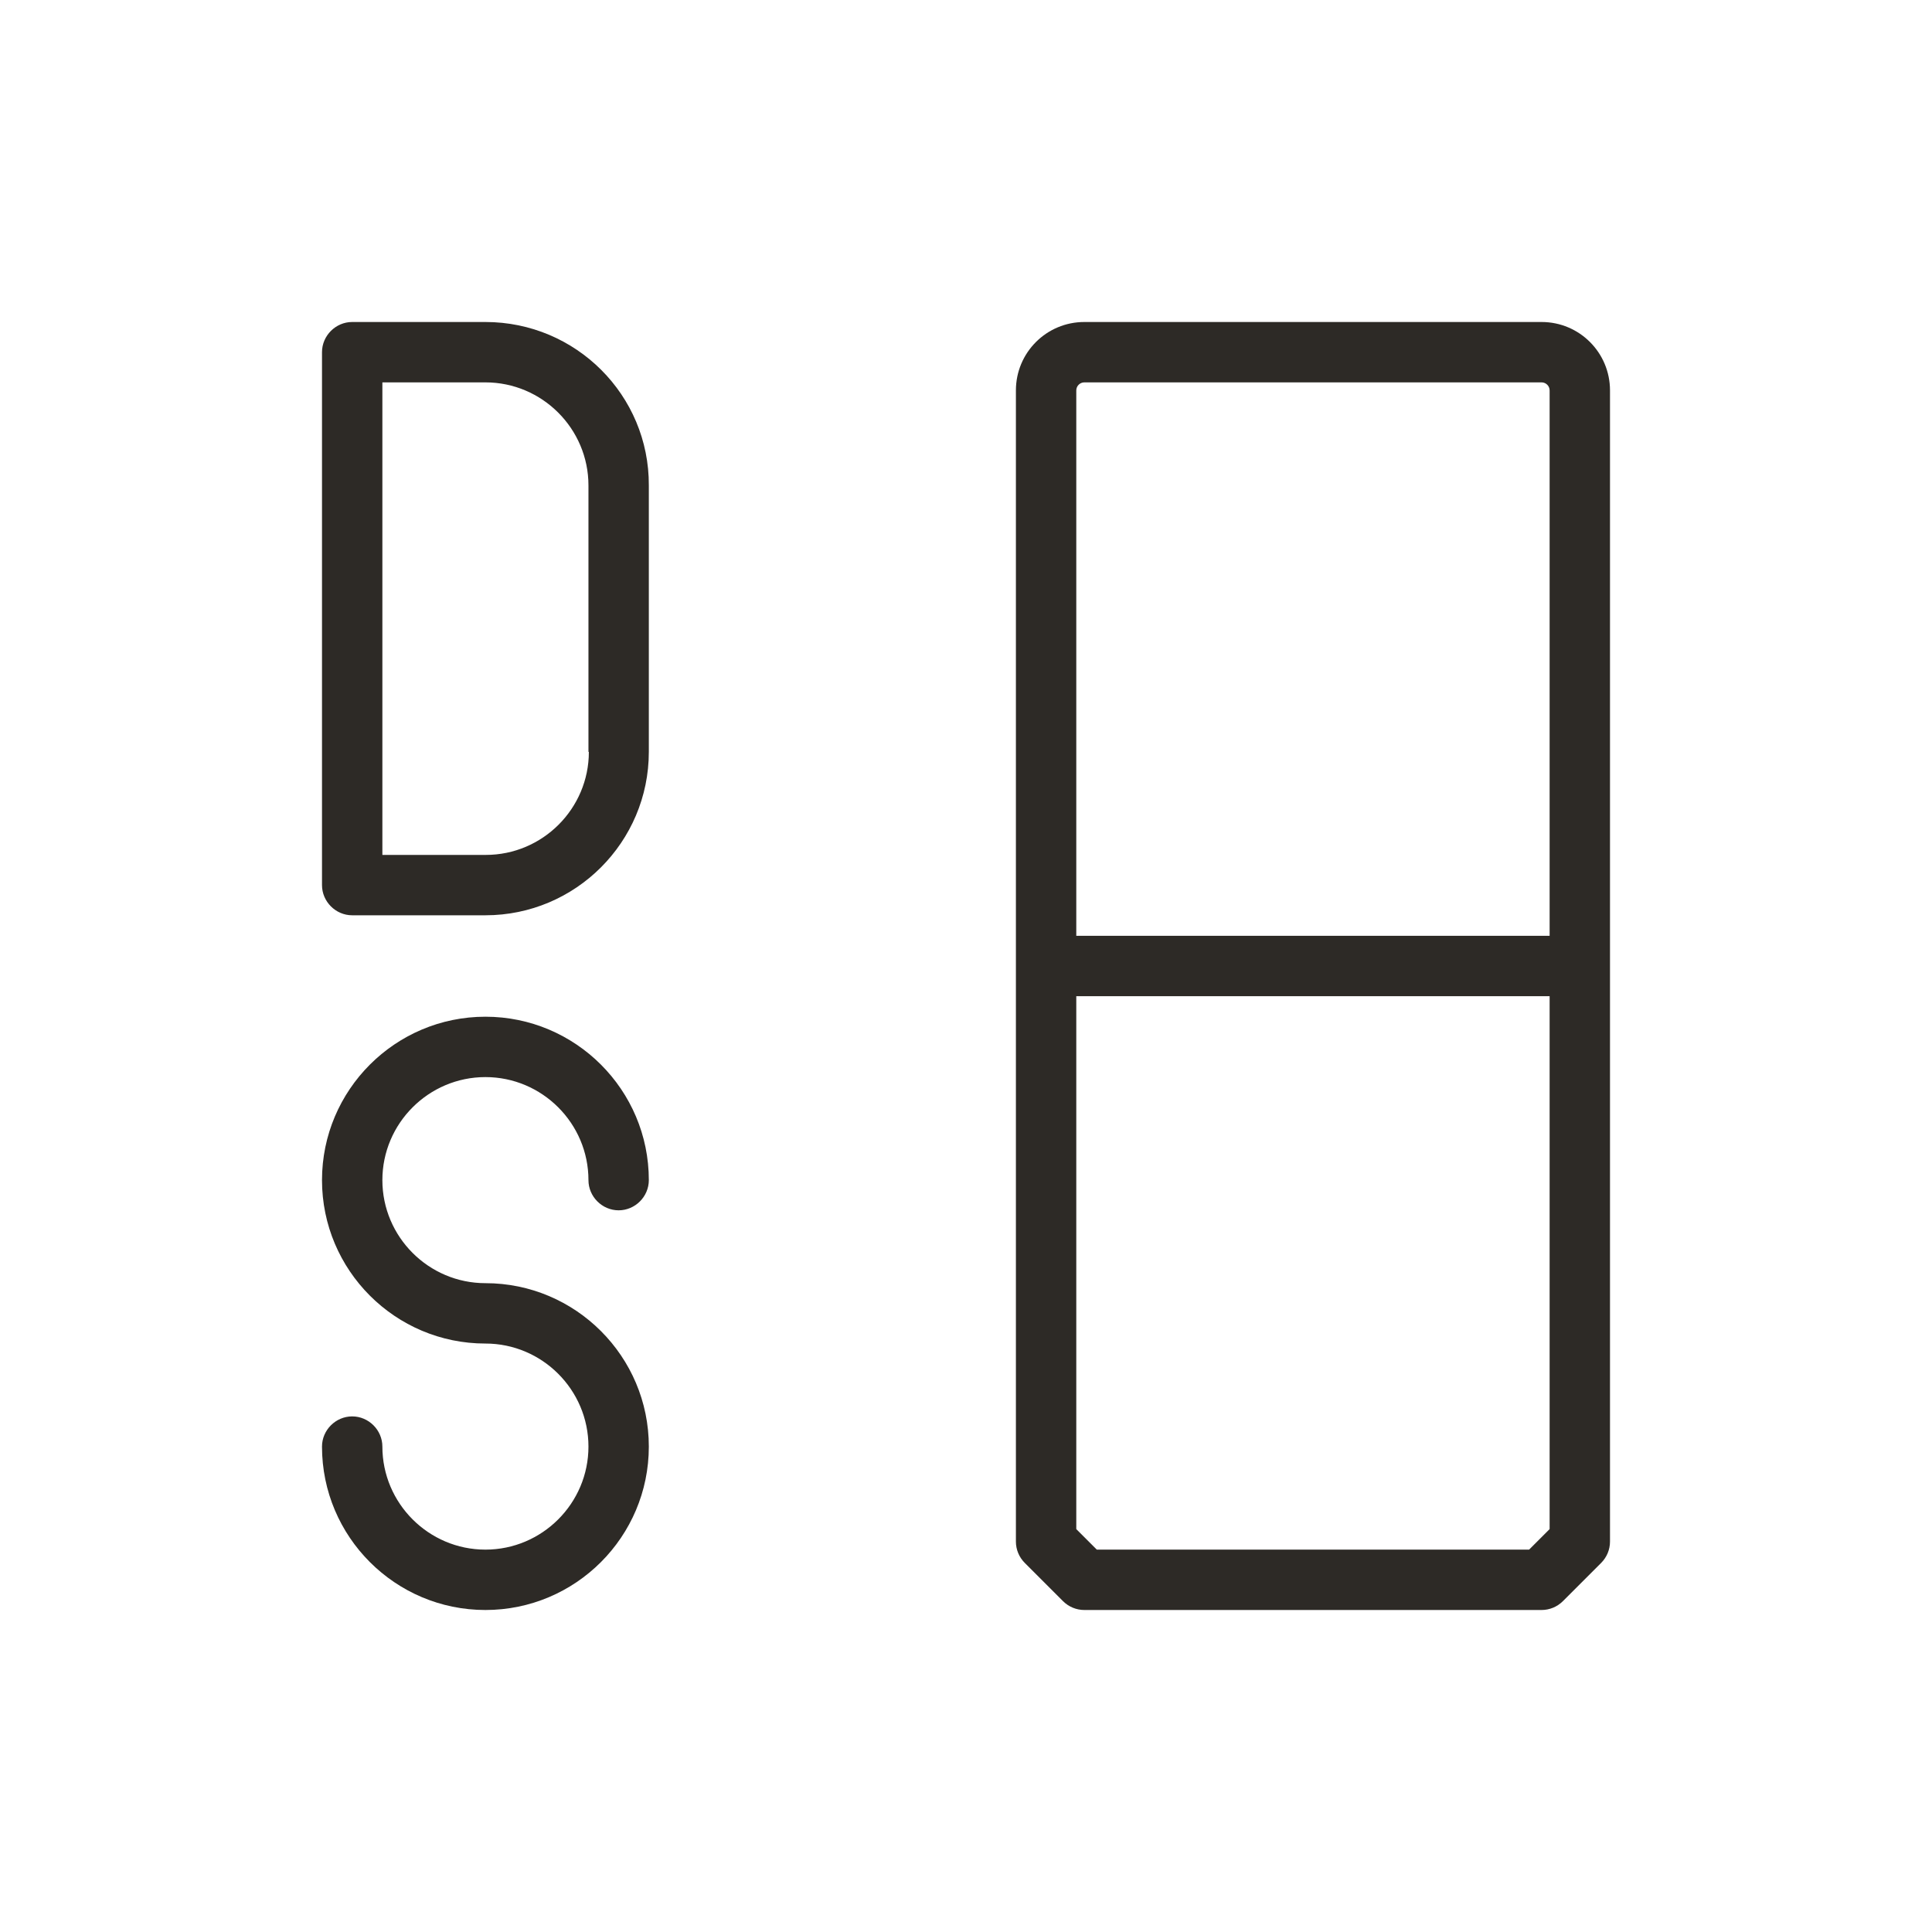
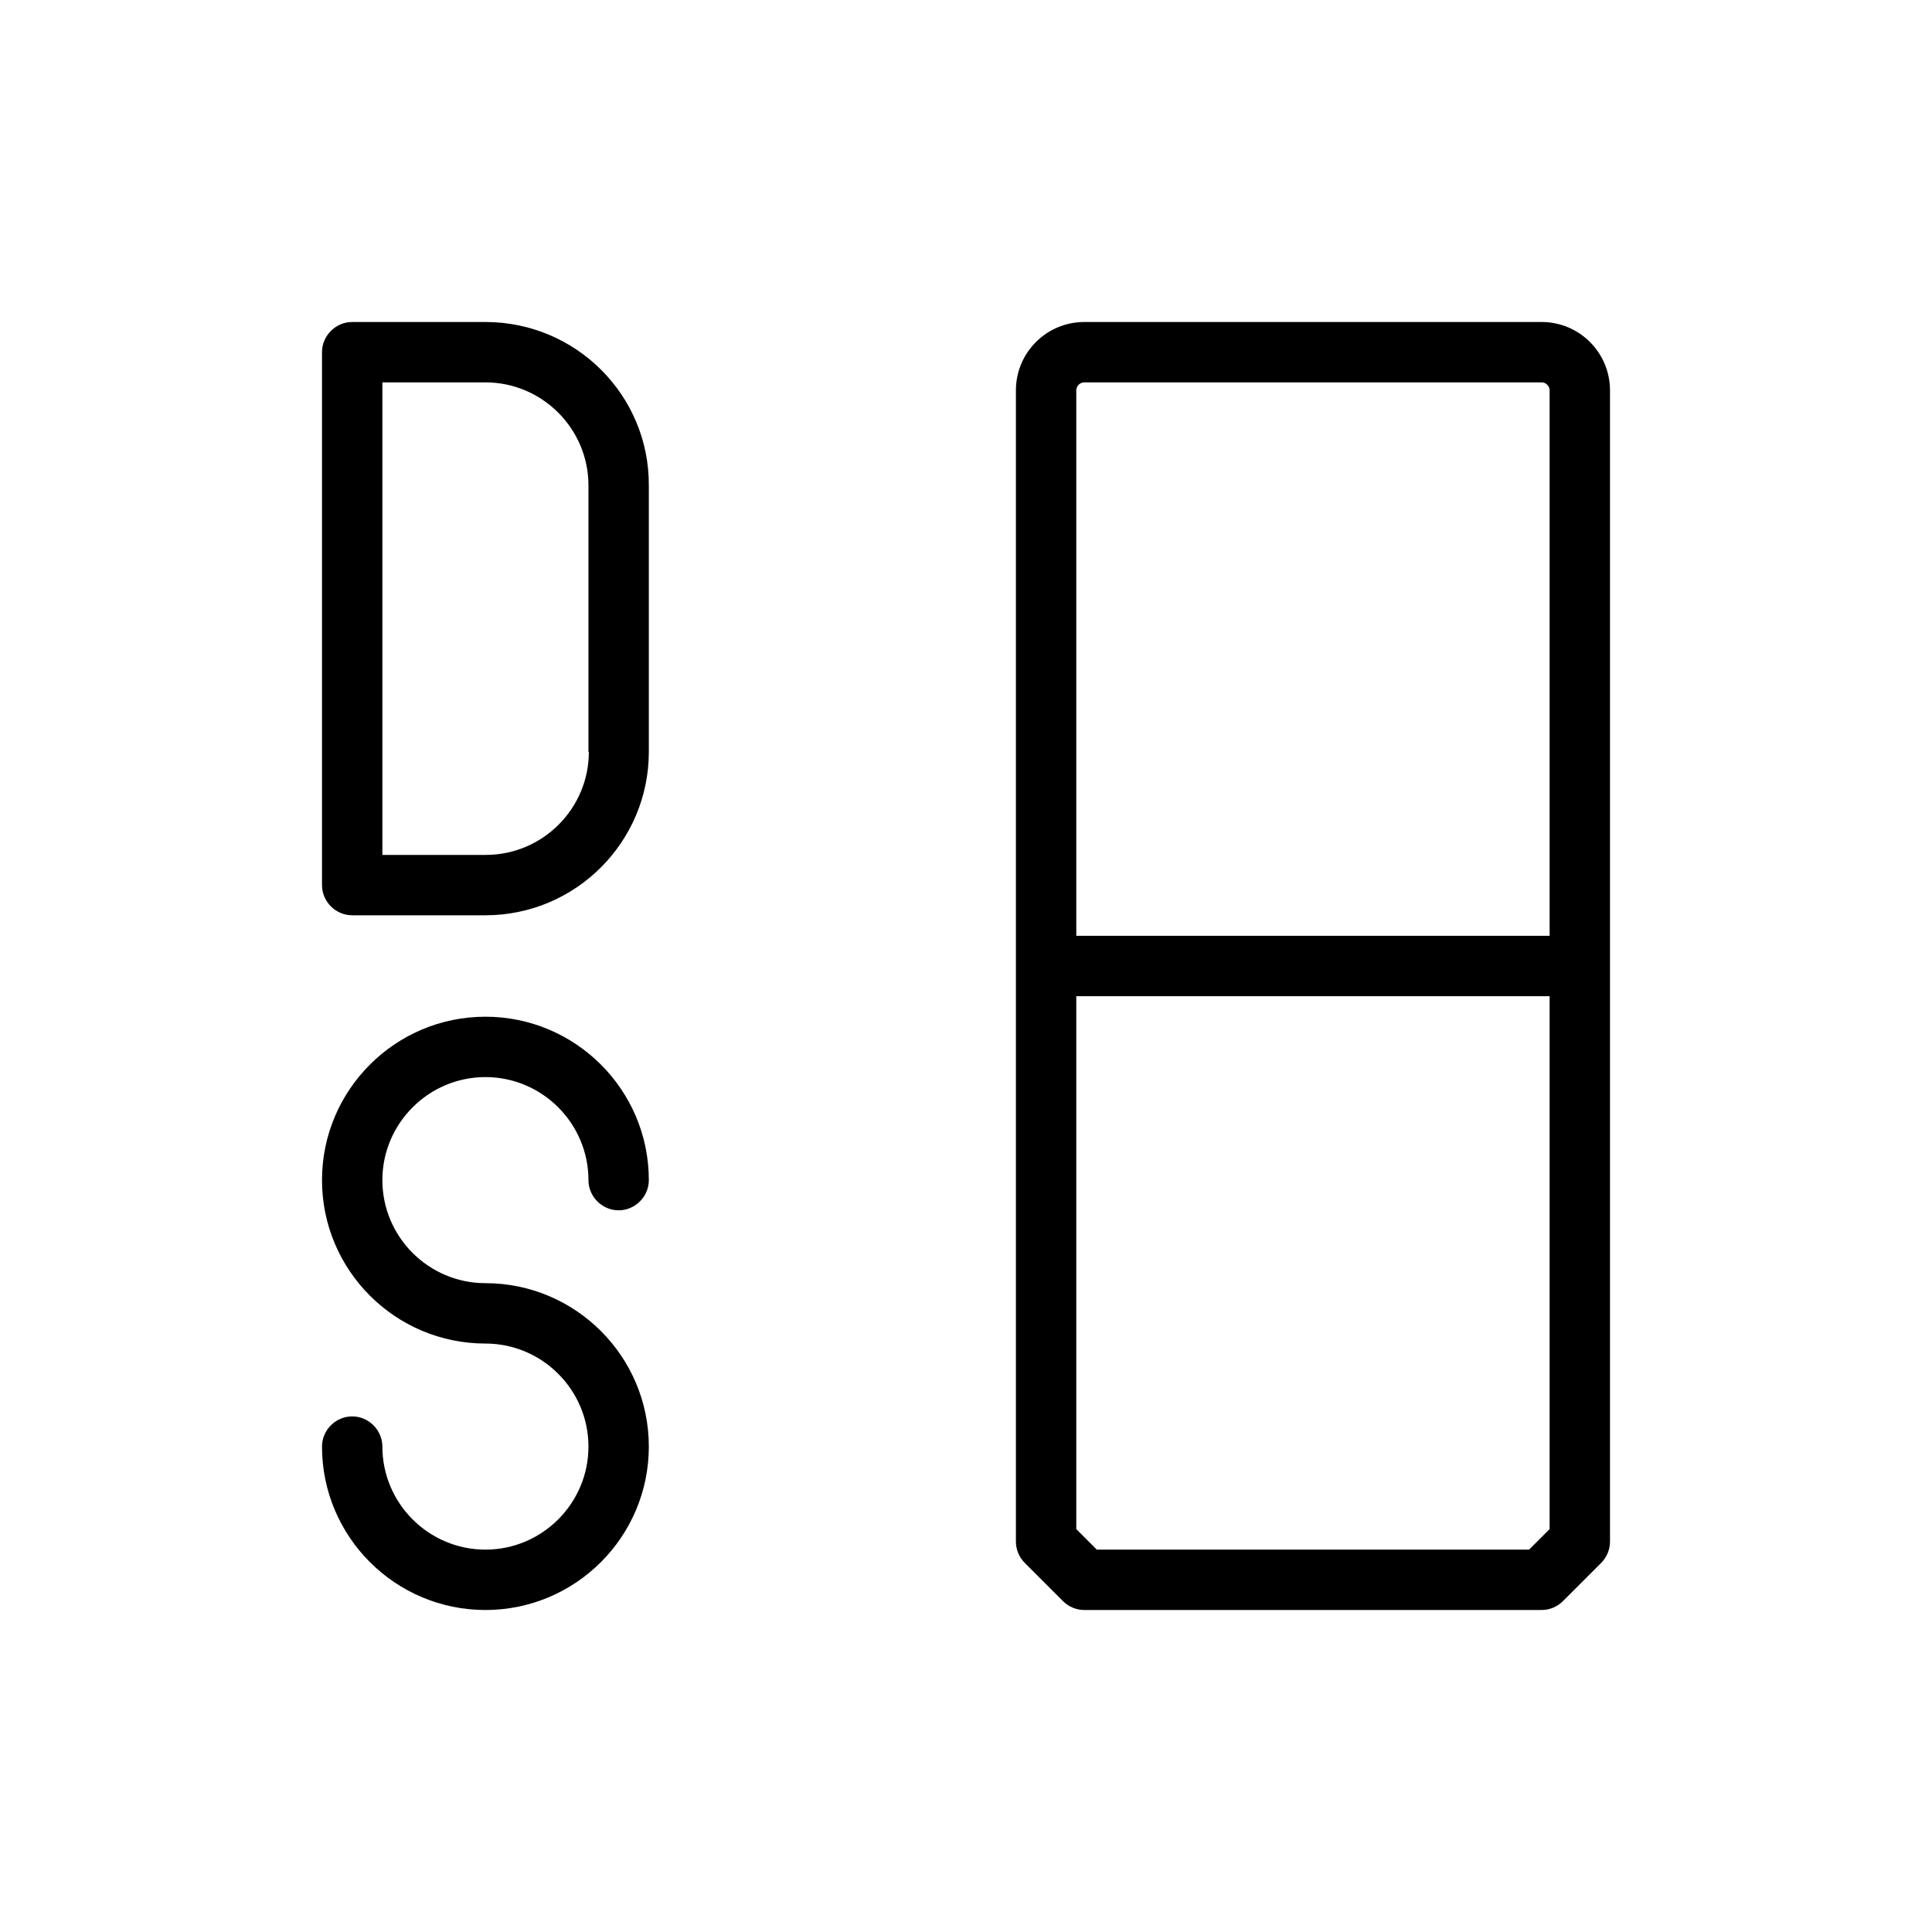
<svg xmlns="http://www.w3.org/2000/svg" viewBox="0 0 48 48" fill="none">
-   <path d="M38.3 8H26.94C26 8 25.24 8.76 25.24 9.7V38.3C25.24 38.5 25.32 38.69 25.46 38.83L26.41 39.78C26.55 39.92 26.74 40 26.94 40H38.3C38.5 40 38.69 39.92 38.83 39.78L39.78 38.83C39.92 38.69 40 38.5 40 38.3V9.7C40 8.76 39.24 8 38.3 8ZM26.94 9.5H38.3C38.41 9.5 38.5 9.59 38.5 9.7V23.25H26.74V9.7C26.74 9.59 26.83 9.5 26.94 9.5ZM37.99 38.5H27.25L26.74 37.99V24.75H38.5V37.99L37.99 38.5Z" fill="#2D2A26" />
-   <path d="M12.06 26.76C13.47 26.76 14.62 27.91 14.62 29.32C14.62 29.73 14.96 30.07 15.37 30.07C15.78 30.07 16.12 29.73 16.12 29.32C16.12 27.08 14.3 25.26 12.06 25.26C9.82 25.26 8 27.08 8 29.32C8 31.56 9.82 33.38 12.06 33.38C13.47 33.38 14.62 34.53 14.62 35.94C14.62 37.35 13.47 38.5 12.06 38.5C10.65 38.5 9.5 37.35 9.5 35.94C9.5 35.53 9.16 35.19 8.75 35.19C8.34 35.19 8 35.53 8 35.94C8 38.18 9.82 40 12.06 40C14.3 40 16.12 38.18 16.12 35.94C16.12 33.7 14.3 31.88 12.06 31.88C10.65 31.88 9.5 30.73 9.5 29.32C9.5 27.91 10.65 26.76 12.06 26.76Z" fill="#2D2A26" />
-   <path d="M12.06 8H8.75C8.34 8 8 8.34 8 8.75V21.99C8 22.4 8.34 22.74 8.75 22.74H12.06C14.3 22.74 16.12 20.92 16.12 18.68V12.06C16.13 9.82 14.31 8 12.06 8ZM14.63 18.68C14.63 20.09 13.48 21.24 12.07 21.24H9.5V9.5H12.06C13.47 9.5 14.62 10.65 14.62 12.06V18.68H14.63Z" fill="#2D2A26" />
+   <path d="M38.3 8H26.94C26 8 25.24 8.76 25.24 9.7V38.3C25.24 38.5 25.32 38.69 25.46 38.83L26.41 39.78C26.55 39.92 26.74 40 26.94 40H38.3C38.5 40 38.69 39.92 38.83 39.78L39.78 38.83C39.92 38.69 40 38.5 40 38.3V9.7C40 8.76 39.24 8 38.3 8ZM26.94 9.5H38.3C38.41 9.5 38.5 9.59 38.5 9.7V23.25H26.74V9.7C26.74 9.59 26.83 9.5 26.94 9.5ZM37.99 38.5H27.25L26.74 37.99V24.75H38.5V37.99L37.99 38.5Z" fill="currentColor" />
+   <path d="M12.06 26.76C13.47 26.76 14.62 27.91 14.62 29.32C14.62 29.73 14.96 30.07 15.37 30.07C15.78 30.07 16.12 29.73 16.12 29.32C16.12 27.08 14.3 25.26 12.06 25.26C9.82 25.26 8 27.08 8 29.32C8 31.56 9.82 33.38 12.06 33.38C13.47 33.38 14.62 34.53 14.62 35.94C14.62 37.35 13.47 38.5 12.06 38.5C10.65 38.5 9.5 37.35 9.5 35.94C9.5 35.53 9.16 35.19 8.75 35.19C8.34 35.19 8 35.53 8 35.94C8 38.18 9.82 40 12.06 40C14.3 40 16.12 38.18 16.12 35.94C16.12 33.7 14.3 31.88 12.06 31.88C10.65 31.88 9.5 30.73 9.5 29.32C9.5 27.91 10.65 26.76 12.06 26.76Z" fill="currentColor" />
+   <path d="M12.06 8H8.75C8.34 8 8 8.34 8 8.75V21.99C8 22.4 8.34 22.74 8.75 22.74H12.06C14.3 22.74 16.12 20.92 16.12 18.68V12.06C16.13 9.82 14.31 8 12.06 8ZM14.63 18.68C14.63 20.09 13.48 21.24 12.07 21.24H9.5V9.5H12.06C13.47 9.5 14.62 10.65 14.62 12.06V18.68H14.63Z" fill="currentColor" />
</svg>
